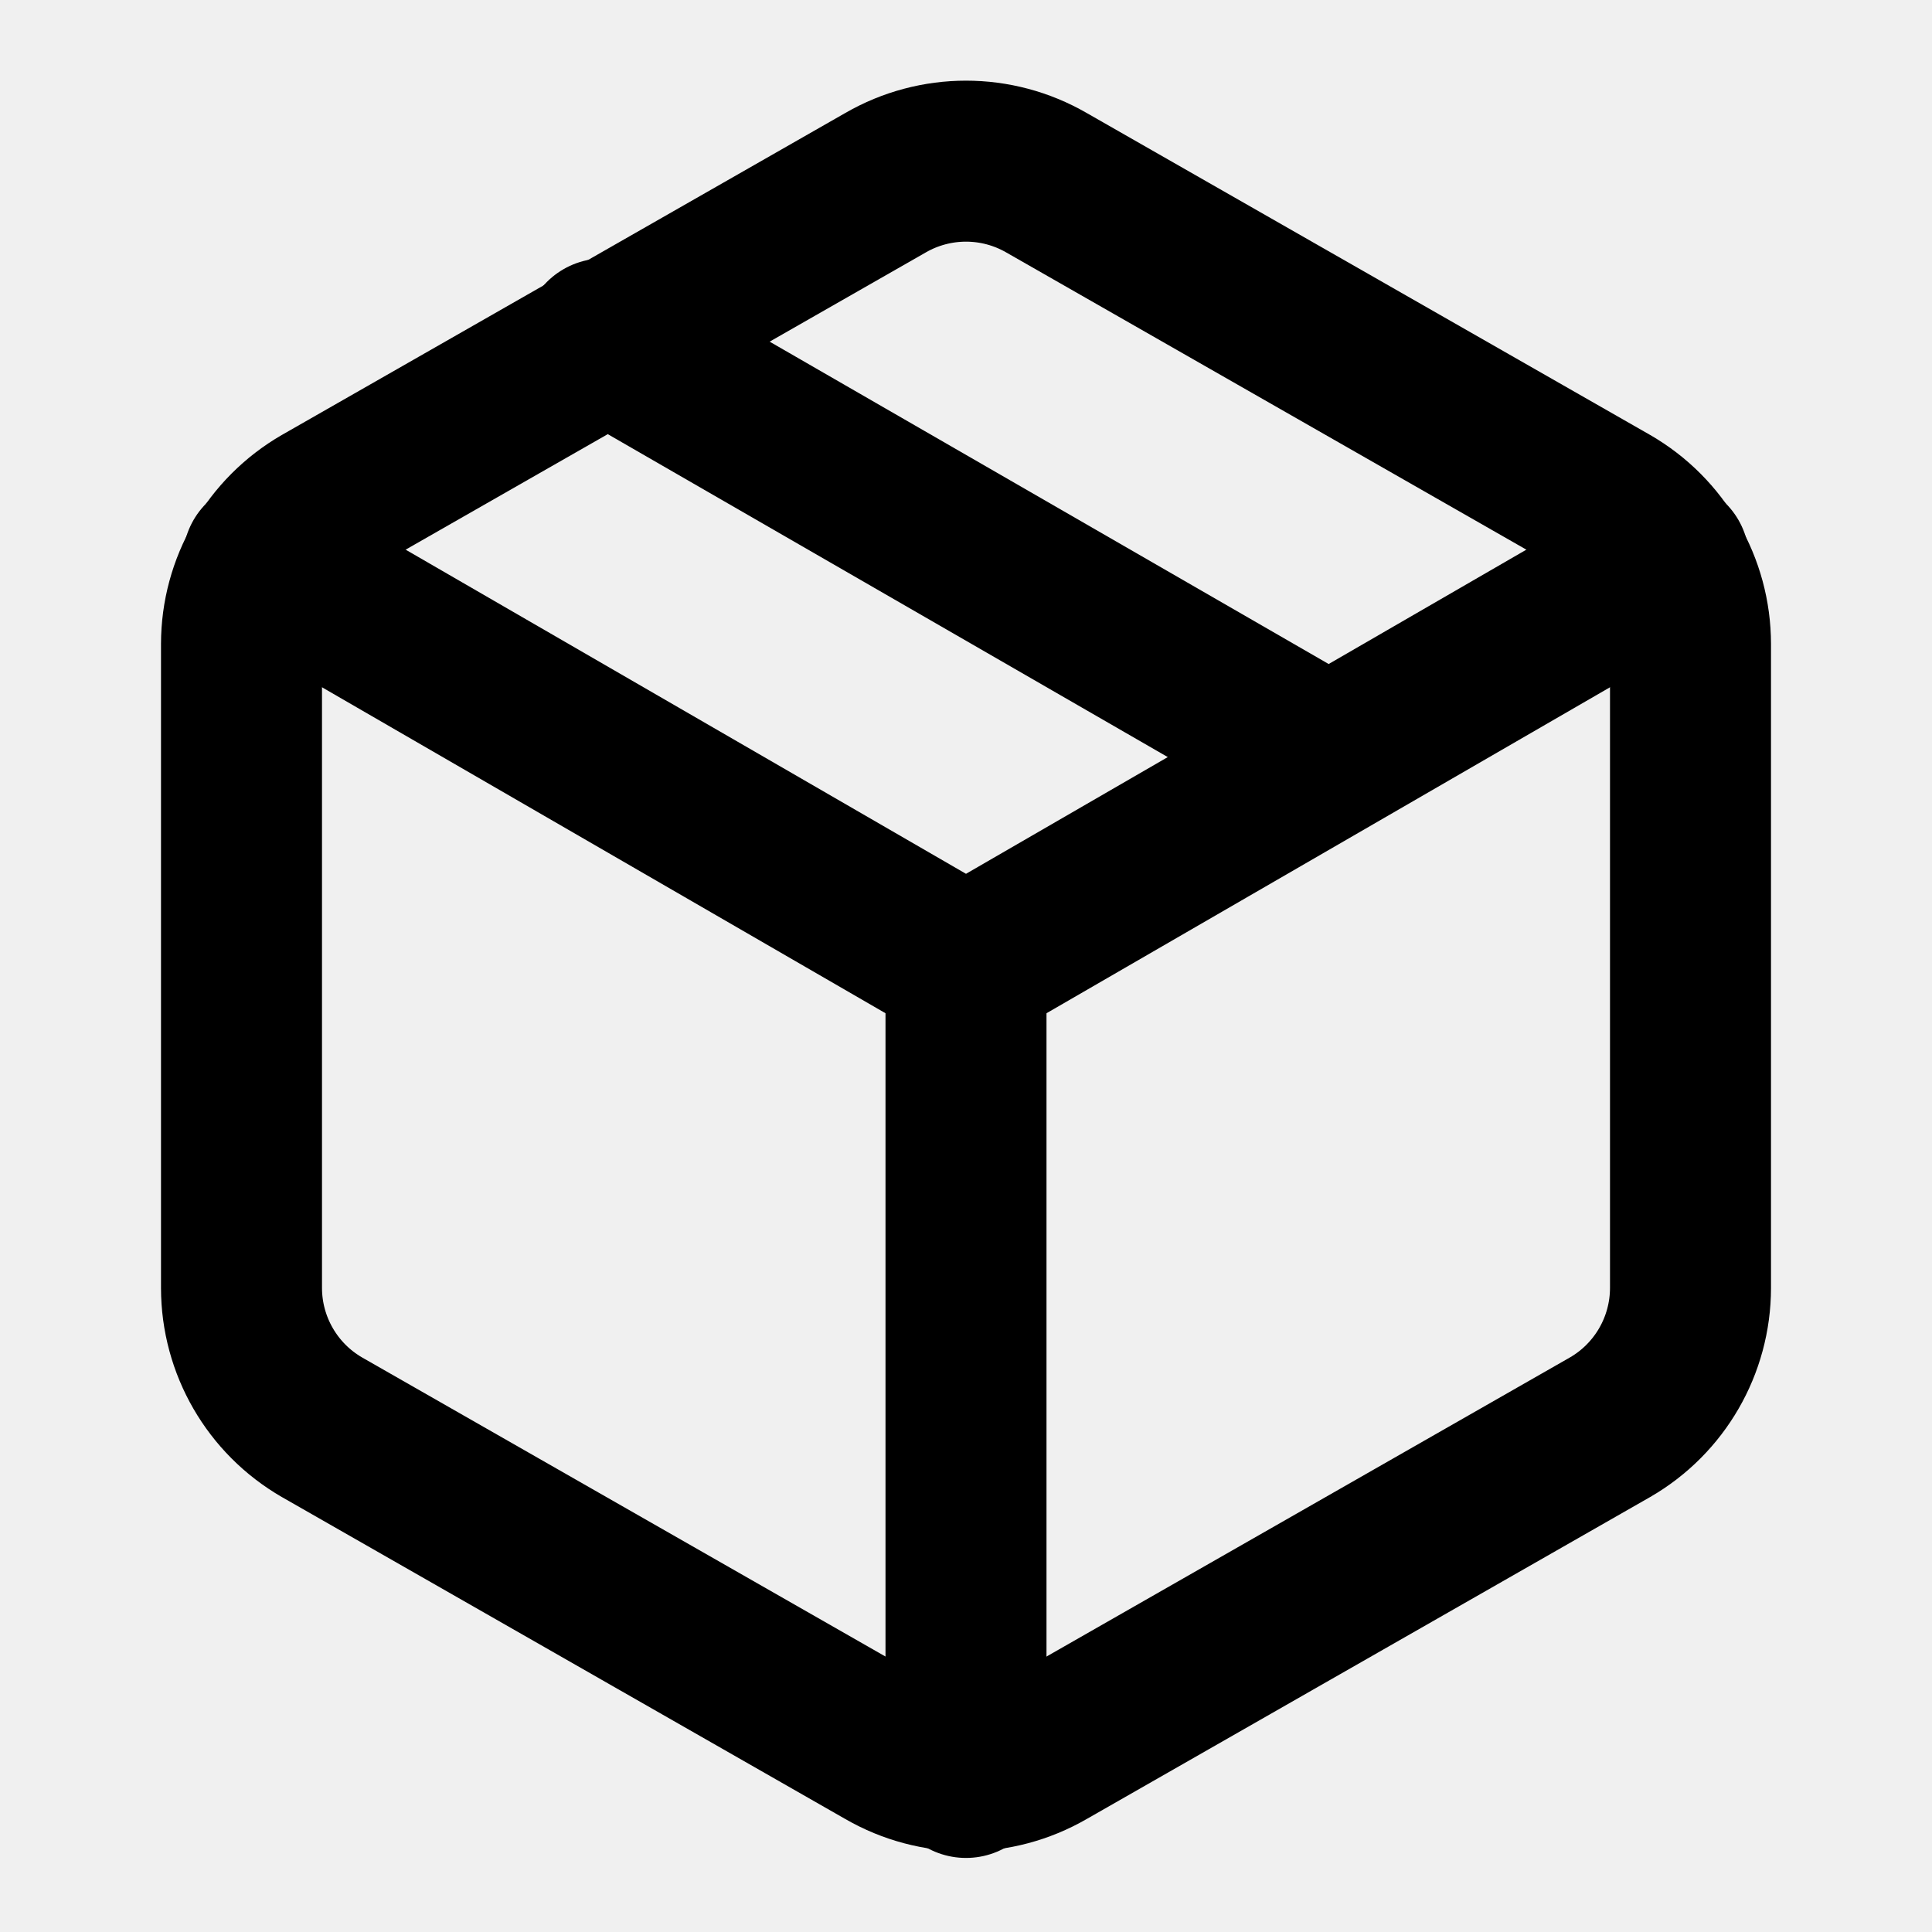
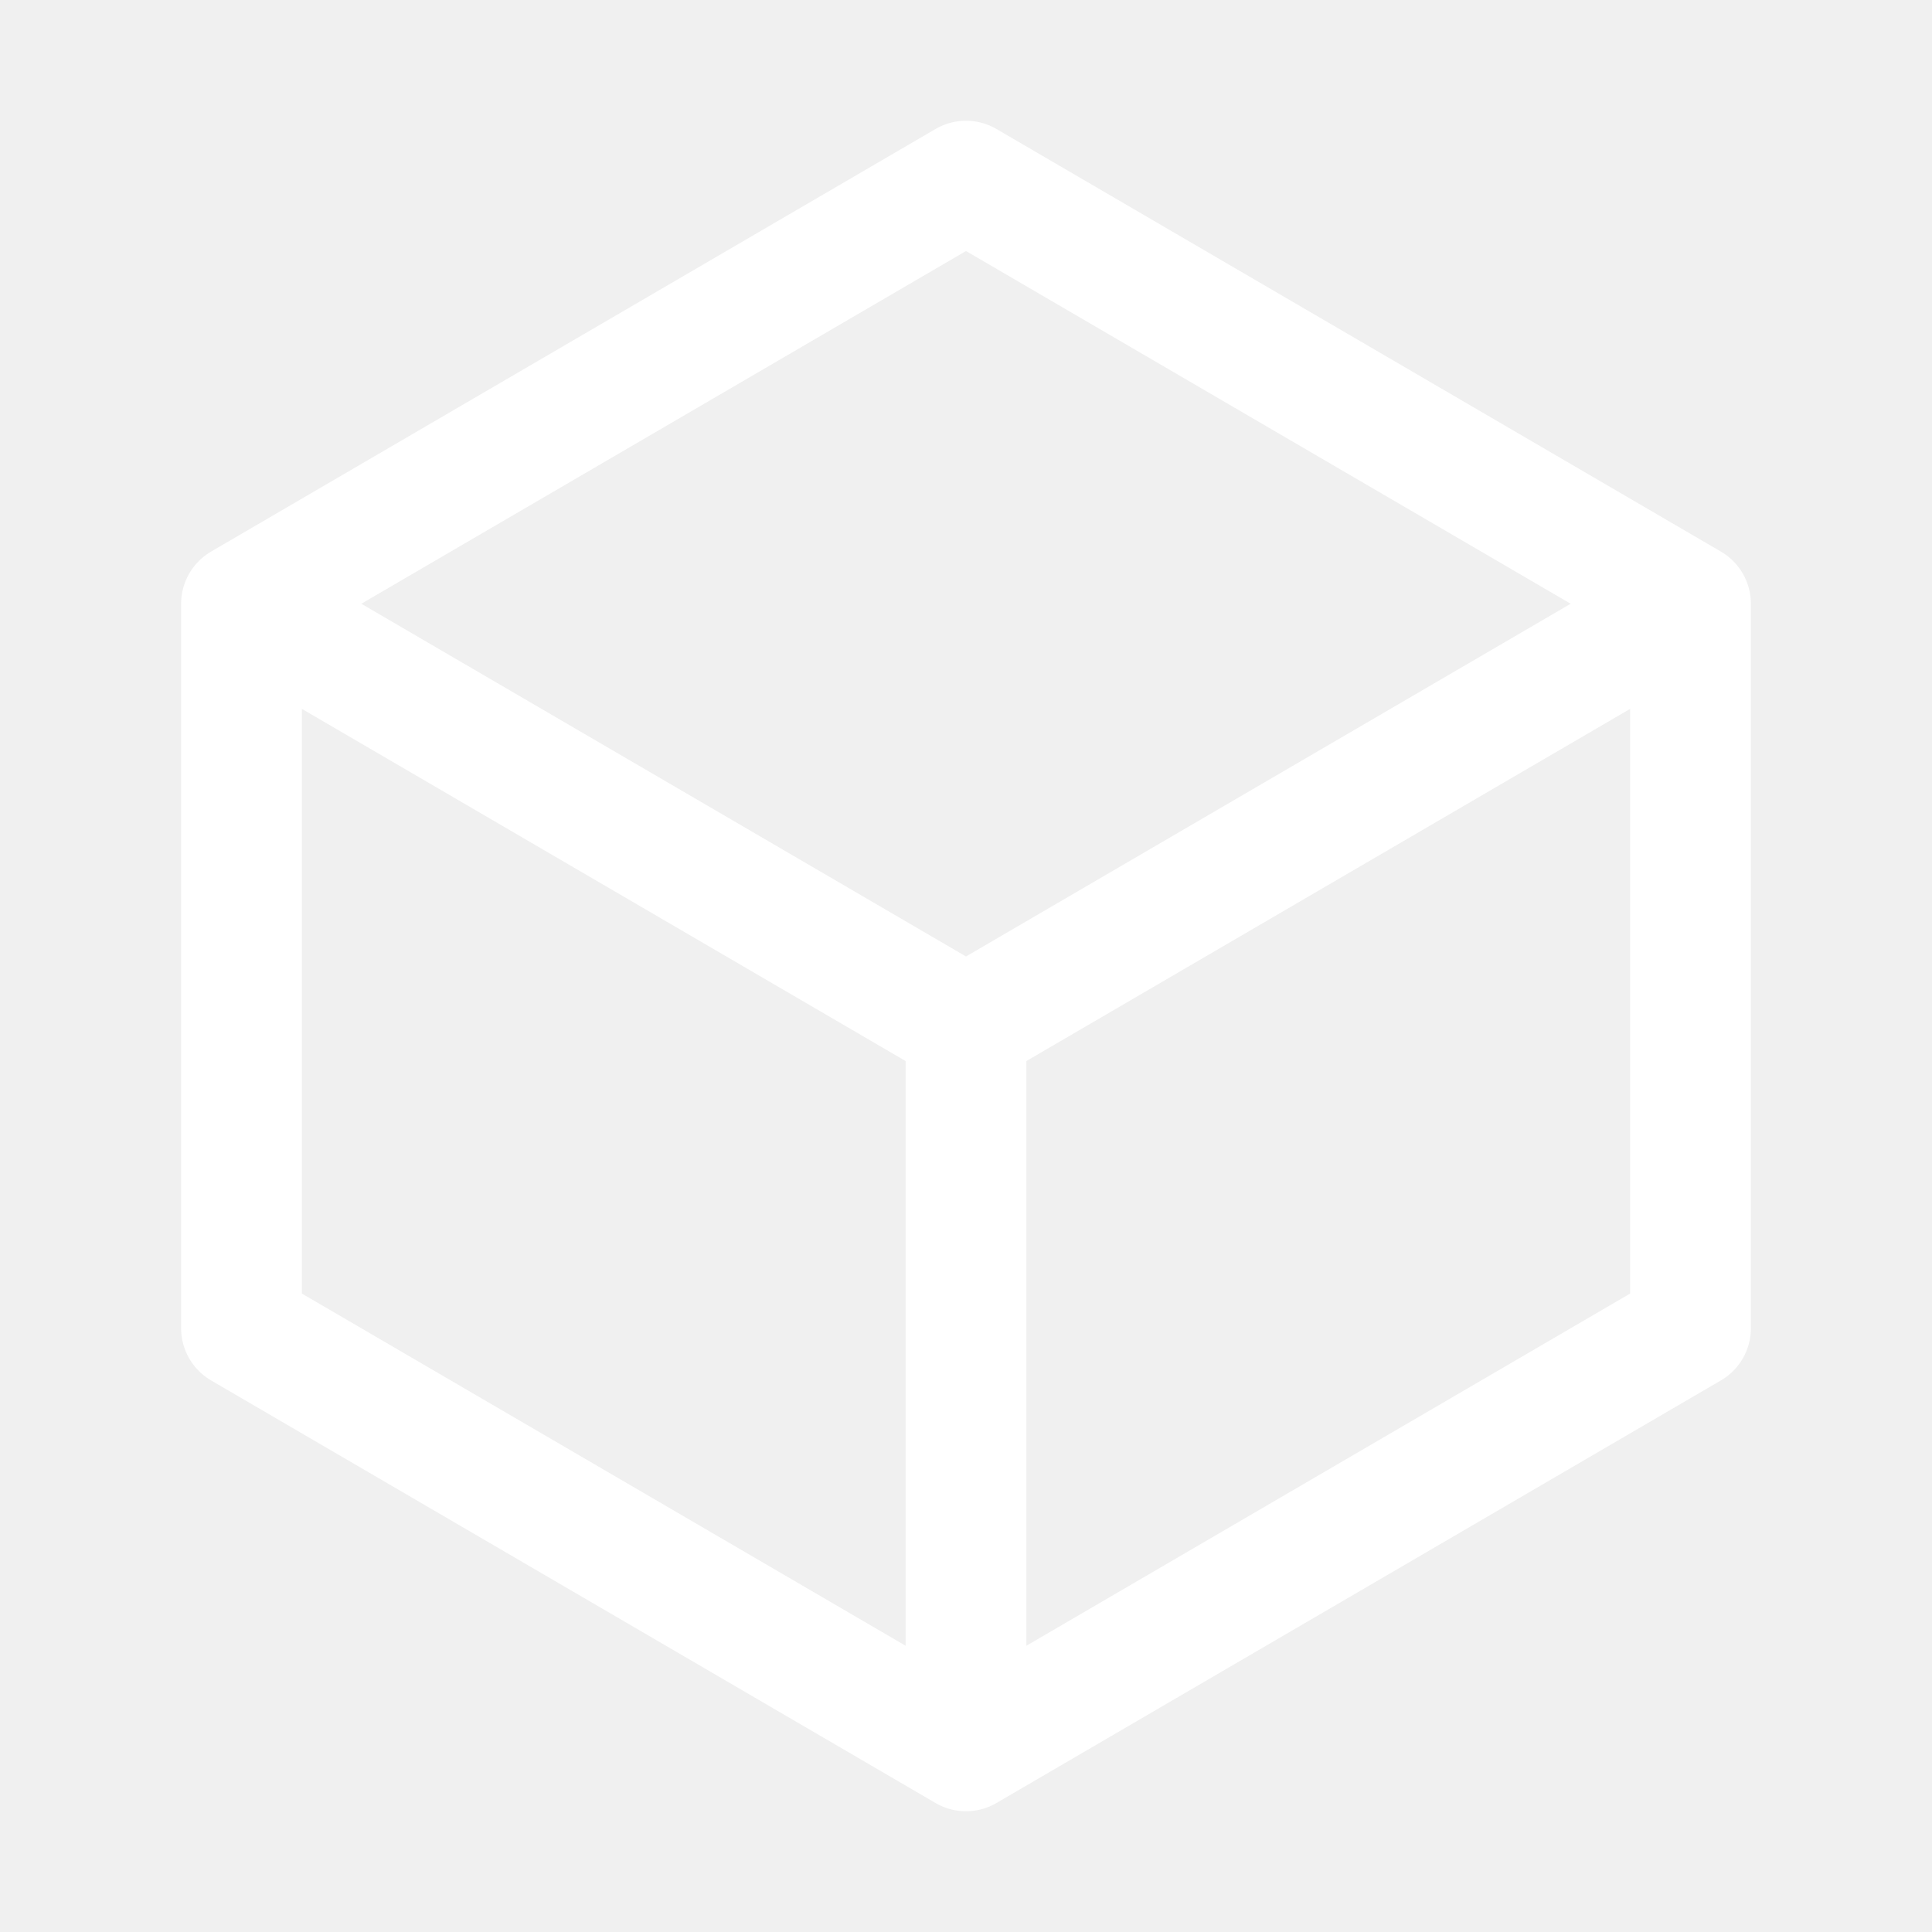
- <svg xmlns="http://www.w3.org/2000/svg" width="24" height="24" viewBox="0 0 24 24" fill="none" stroke="currentColor" stroke-width="2" stroke-linecap="round" stroke-linejoin="round" class="feather feather-package">
-   <line x1="16.5" y1="9.4" x2="7.5" y2="4.21" />
-   <path d="M21 16V8a2 2 0 0 0-1-1.73l-7-4a2 2 0 0 0-2 0l-7 4A2 2 0 0 0 3 8v8a2 2 0 0 0 1 1.73l7 4a2 2 0 0 0 2 0l7-4A2 2 0 0 0 21 16z" />
-   <polyline points="3.27 6.96 12 12.01 20.73 6.96" />
-   <line x1="12" y1="22.08" x2="12" y2="12" />
+ <svg xmlns="http://www.w3.org/2000/svg" width="24" height="24" fill="none" viewBox="0 0 24 24" stroke-width="1.5" stroke="white" class="w-6 h-6">
+   <path stroke-linecap="round" stroke-linejoin="round" d="M21 7.5l-9-5.25L3 7.5m18 0l-9 5.25m9-5.25v9l-9 5.25M3 7.5l9 5.25M3 7.5v9l9 5.25m0-9v9" />
</svg>
